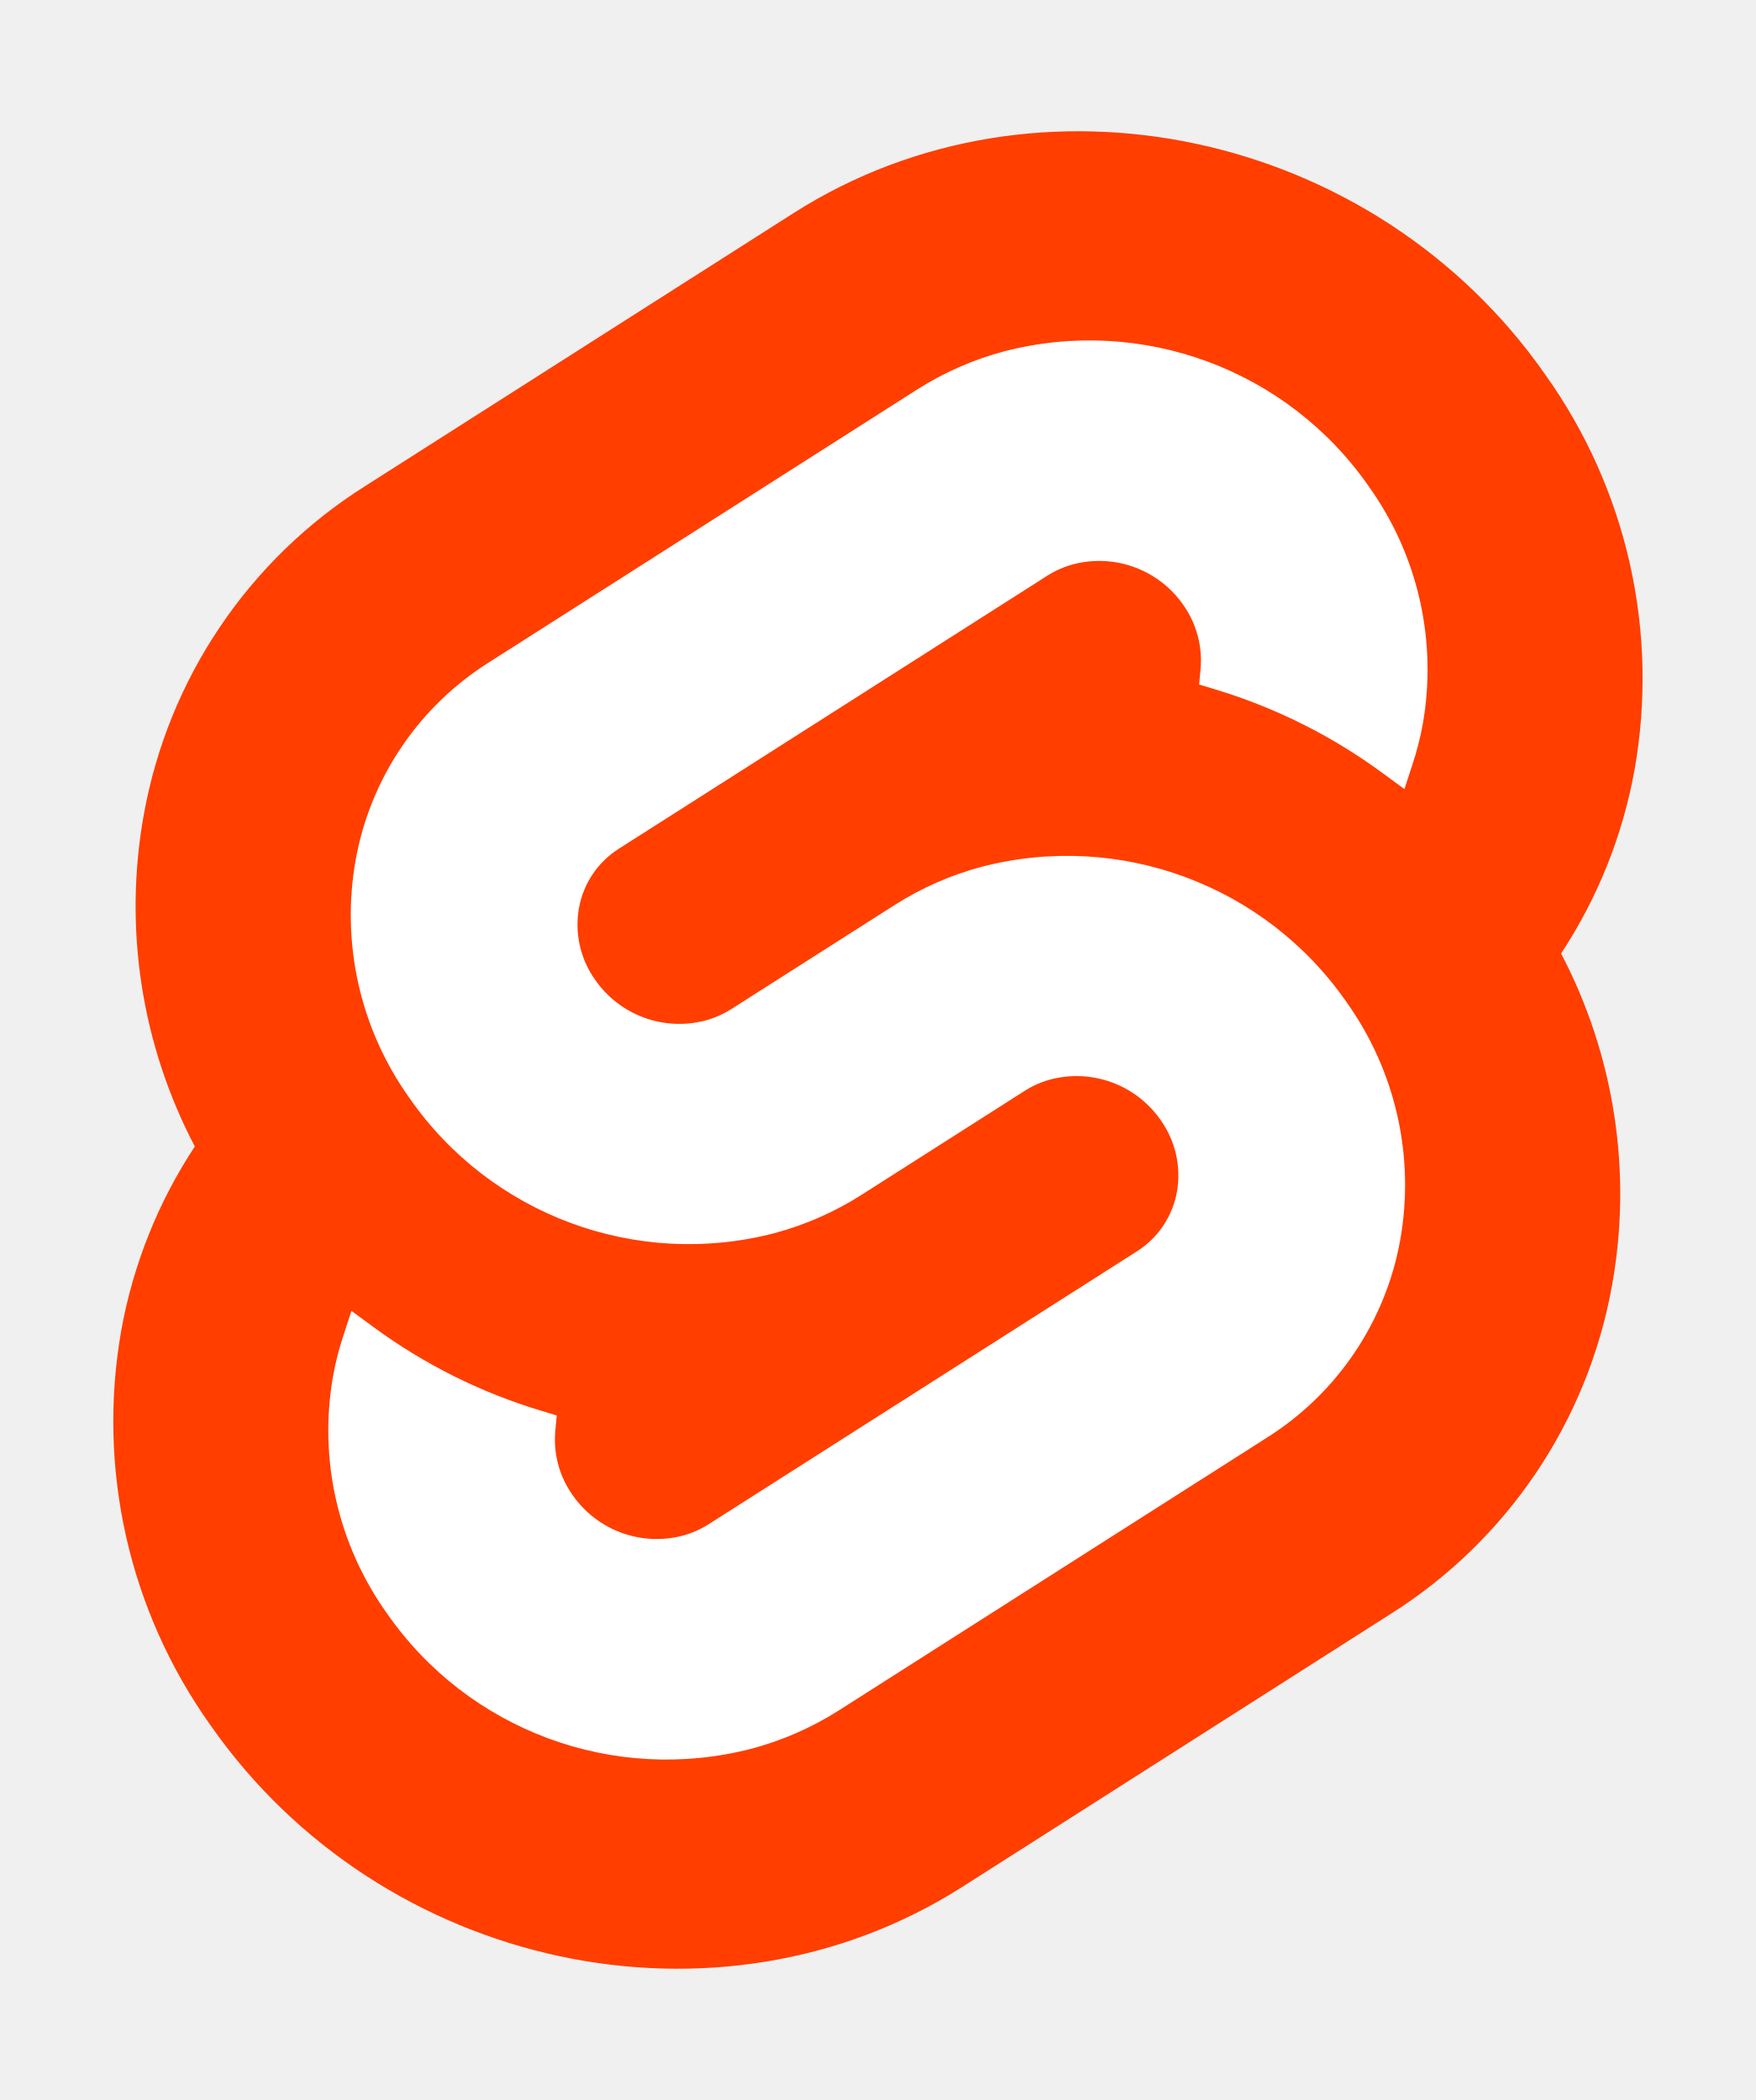
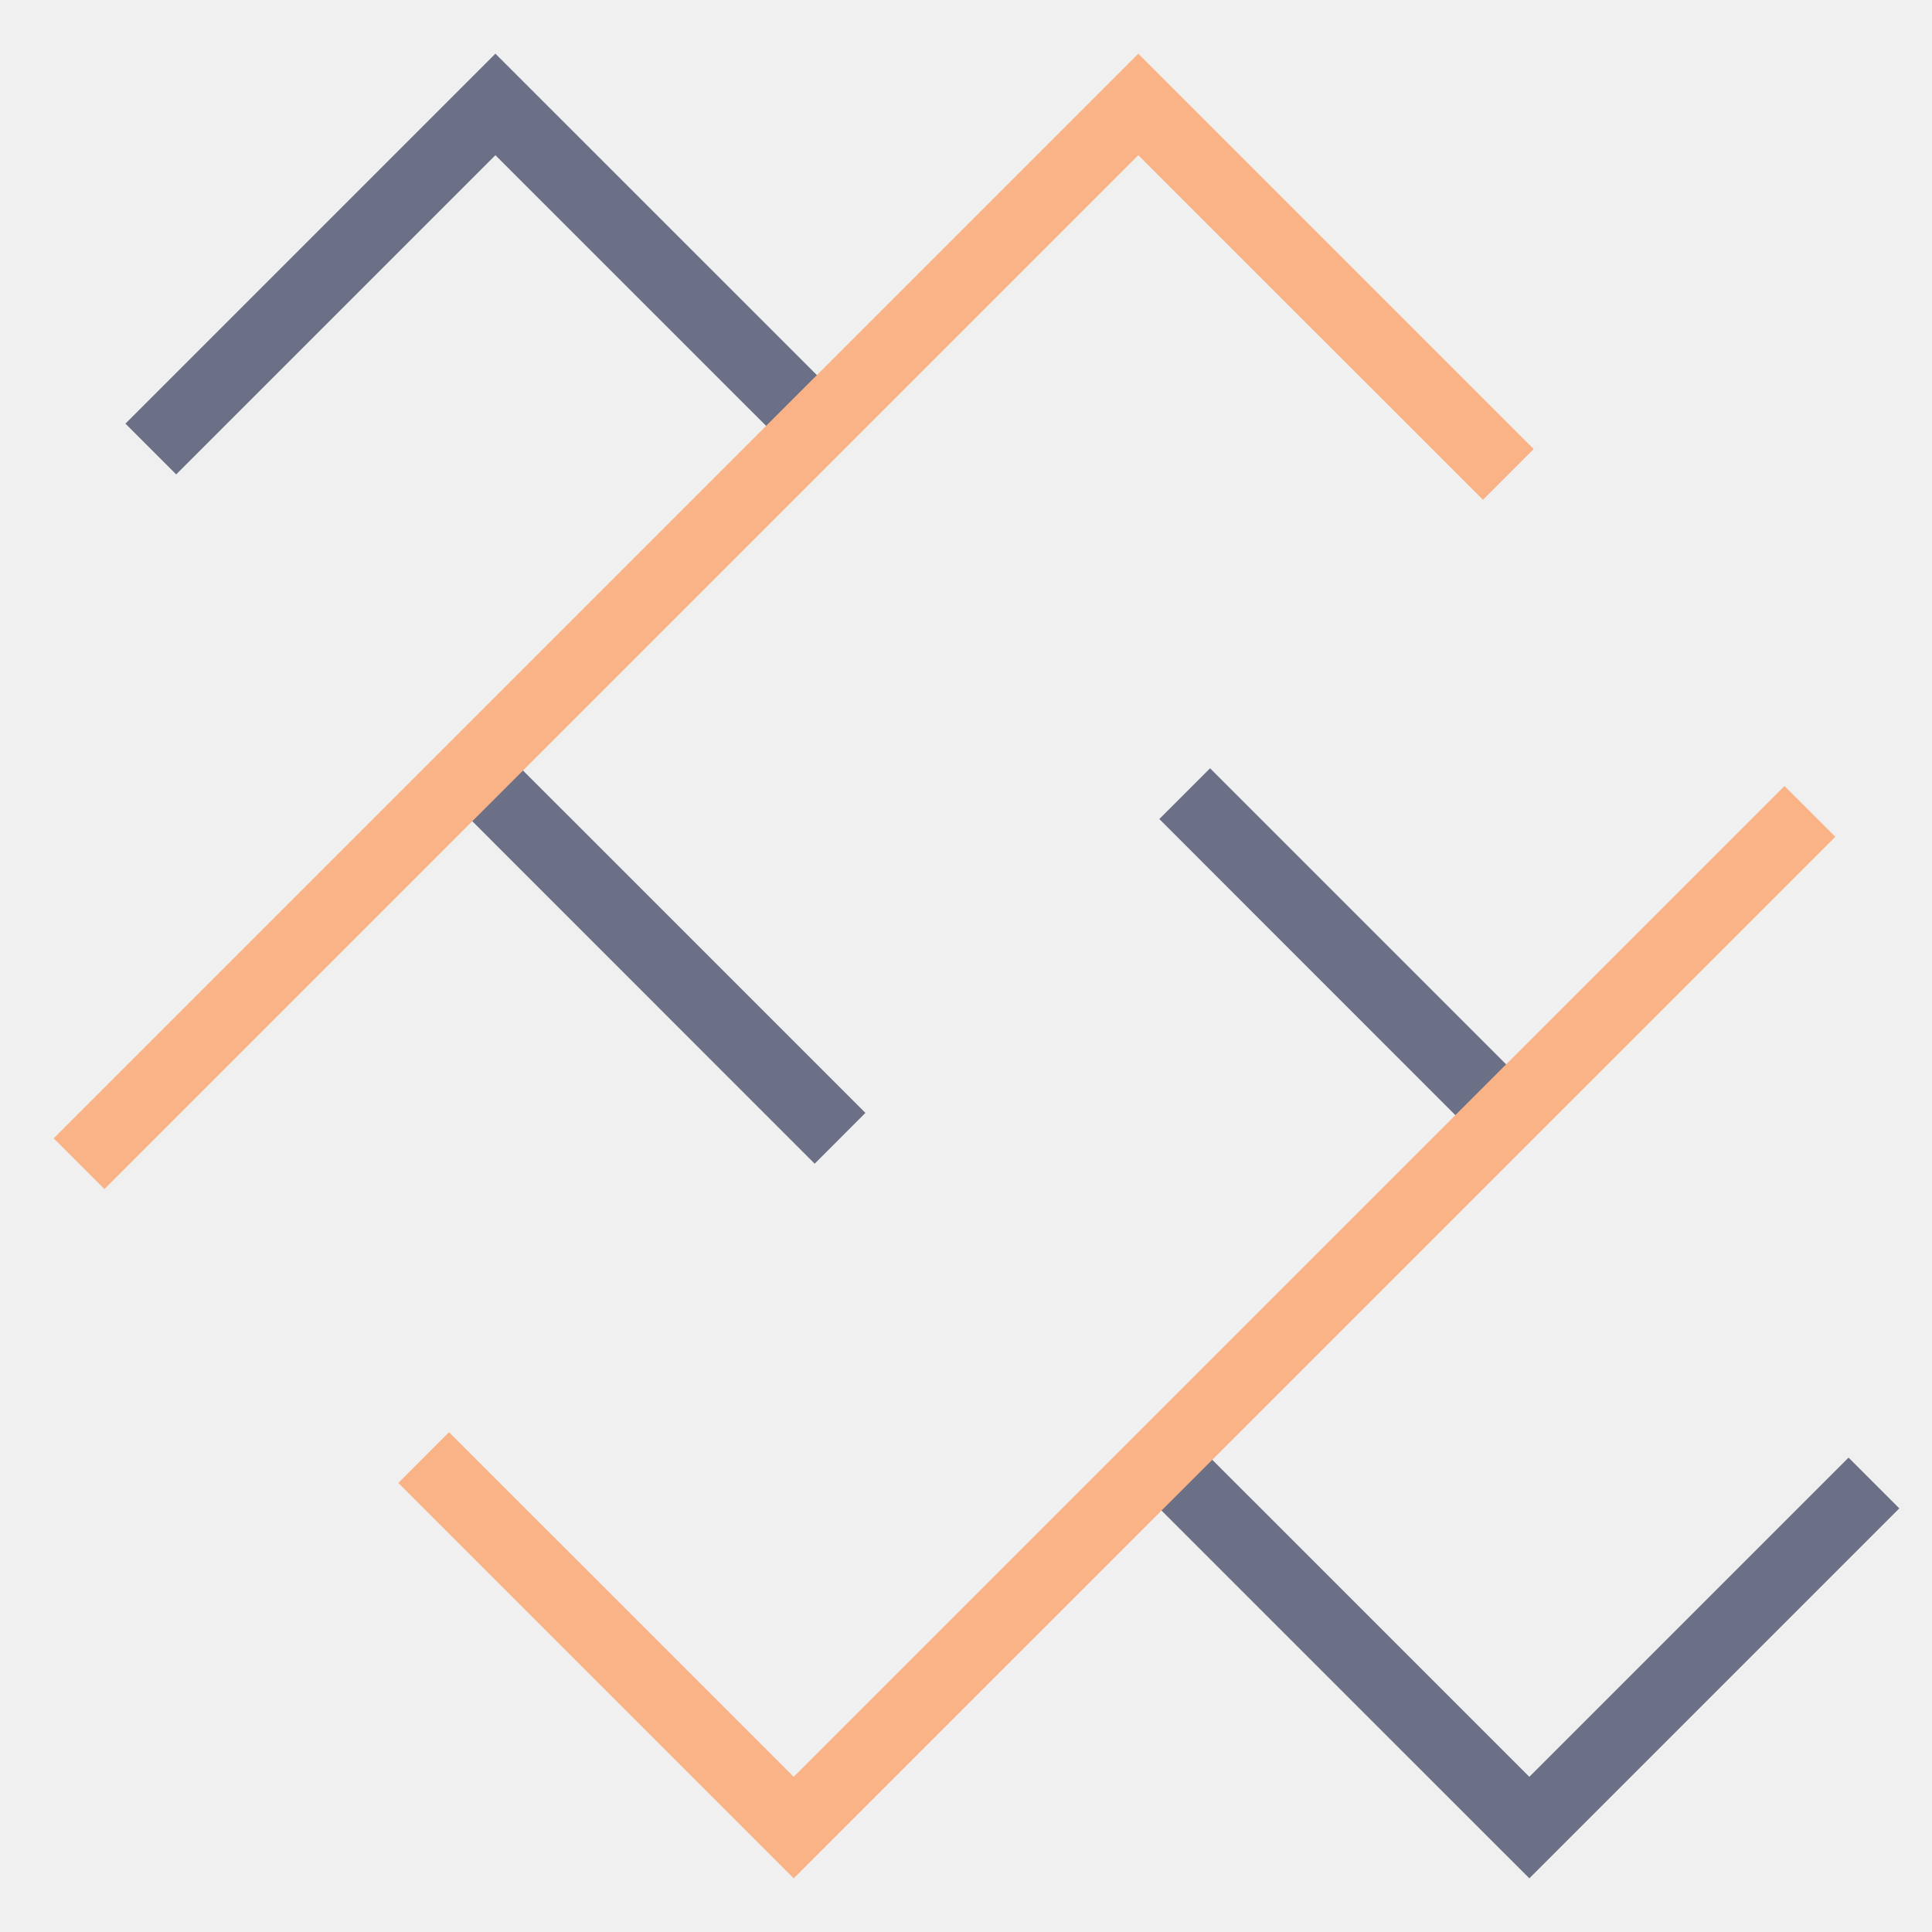
- <svg xmlns="http://www.w3.org/2000/svg" width="107" height="128" viewBox="0 0 107 128">
-   <path d="M94.157 22.819c-10.4-14.885-30.94-19.297-45.792-9.835L22.282 29.608A29.92 29.92 0 0 0 8.764 49.65a31.5 31.5 0 0 0 3.108 20.231 30 30 0 0 0-4.477 11.183 31.9 31.9 0 0 0 5.448 24.116c10.402 14.887 30.942 19.297 45.791 9.835l26.083-16.624A29.92 29.92 0 0 0 98.235 78.35a31.53 31.53 0 0 0-3.105-20.232 30 30 0 0 0 4.474-11.182 31.88 31.88 0 0 0-5.447-24.116" style="fill:#ff3e00" />
-   <path d="M45.817 106.582a20.72 20.72 0 0 1-22.237-8.243 19.17 19.17 0 0 1-3.277-14.503 18 18 0 0 1 .624-2.435l.49-1.498 1.337.981a33.6 33.6 0 0 0 10.203 5.098l.97.294-.09.968a5.85 5.85 0 0 0 1.052 3.878 6.24 6.24 0 0 0 6.695 2.485 5.8 5.8 0 0 0 1.603-.704L69.27 76.28a5.43 5.43 0 0 0 2.45-3.631 5.8 5.8 0 0 0-.987-4.371 6.24 6.24 0 0 0-6.698-2.487 5.7 5.7 0 0 0-1.6.704l-9.953 6.345a19 19 0 0 1-5.296 2.326 20.72 20.72 0 0 1-22.237-8.243 19.17 19.17 0 0 1-3.277-14.502 17.99 17.99 0 0 1 8.13-12.052l26.081-16.623a19 19 0 0 1 5.3-2.329 20.72 20.72 0 0 1 22.237 8.243 19.17 19.17 0 0 1 3.277 14.503 18 18 0 0 1-.624 2.435l-.49 1.498-1.337-.98a33.6 33.6 0 0 0-10.203-5.1l-.97-.294.09-.968a5.86 5.86 0 0 0-1.052-3.878 6.24 6.24 0 0 0-6.696-2.485 5.8 5.8 0 0 0-1.602.704L37.73 51.72a5.42 5.42 0 0 0-2.449 3.63 5.79 5.79 0 0 0 .986 4.372 6.24 6.24 0 0 0 6.698 2.486 5.8 5.8 0 0 0 1.602-.704l9.952-6.342a19 19 0 0 1 5.295-2.328 20.72 20.72 0 0 1 22.237 8.242 19.17 19.17 0 0 1 3.277 14.503 18 18 0 0 1-8.13 12.053l-26.081 16.622a19 19 0 0 1-5.3 2.328" style="fill:#fff" />
+ <svg xmlns="http://www.w3.org/2000/svg" viewBox="4 4 36 36" fill="none">
+   <path fill="#6c7086" d="M13.231 6.892L7.283 12.84L6.337 11.894L13.231 5L20.126 11.894L19.18 12.84L13.231 6.892ZM12.759 19.261L13.704 18.316L20.126 24.737L19.18 25.684L12.759 19.261ZM25.602 19.261L26.548 18.316L32.969 24.737L32.023 25.684L25.602 19.261ZM38.445 31.16L39.391 32.106L32.497 39L25.602 32.106L26.548 31.16L32.497 37.108L38.445 31.16Z" />
+   <path fill="#fab387" d="M25.211 6.892L5.946 26.157L5 25.211L25.211 5L32.578 12.367L31.633 13.313L25.211 6.892ZM37.251 18.646L38.199 19.592L18.789 39L11.422 31.633L12.367 30.687L18.789 37.108L37.251 18.646Z" />
</svg>
